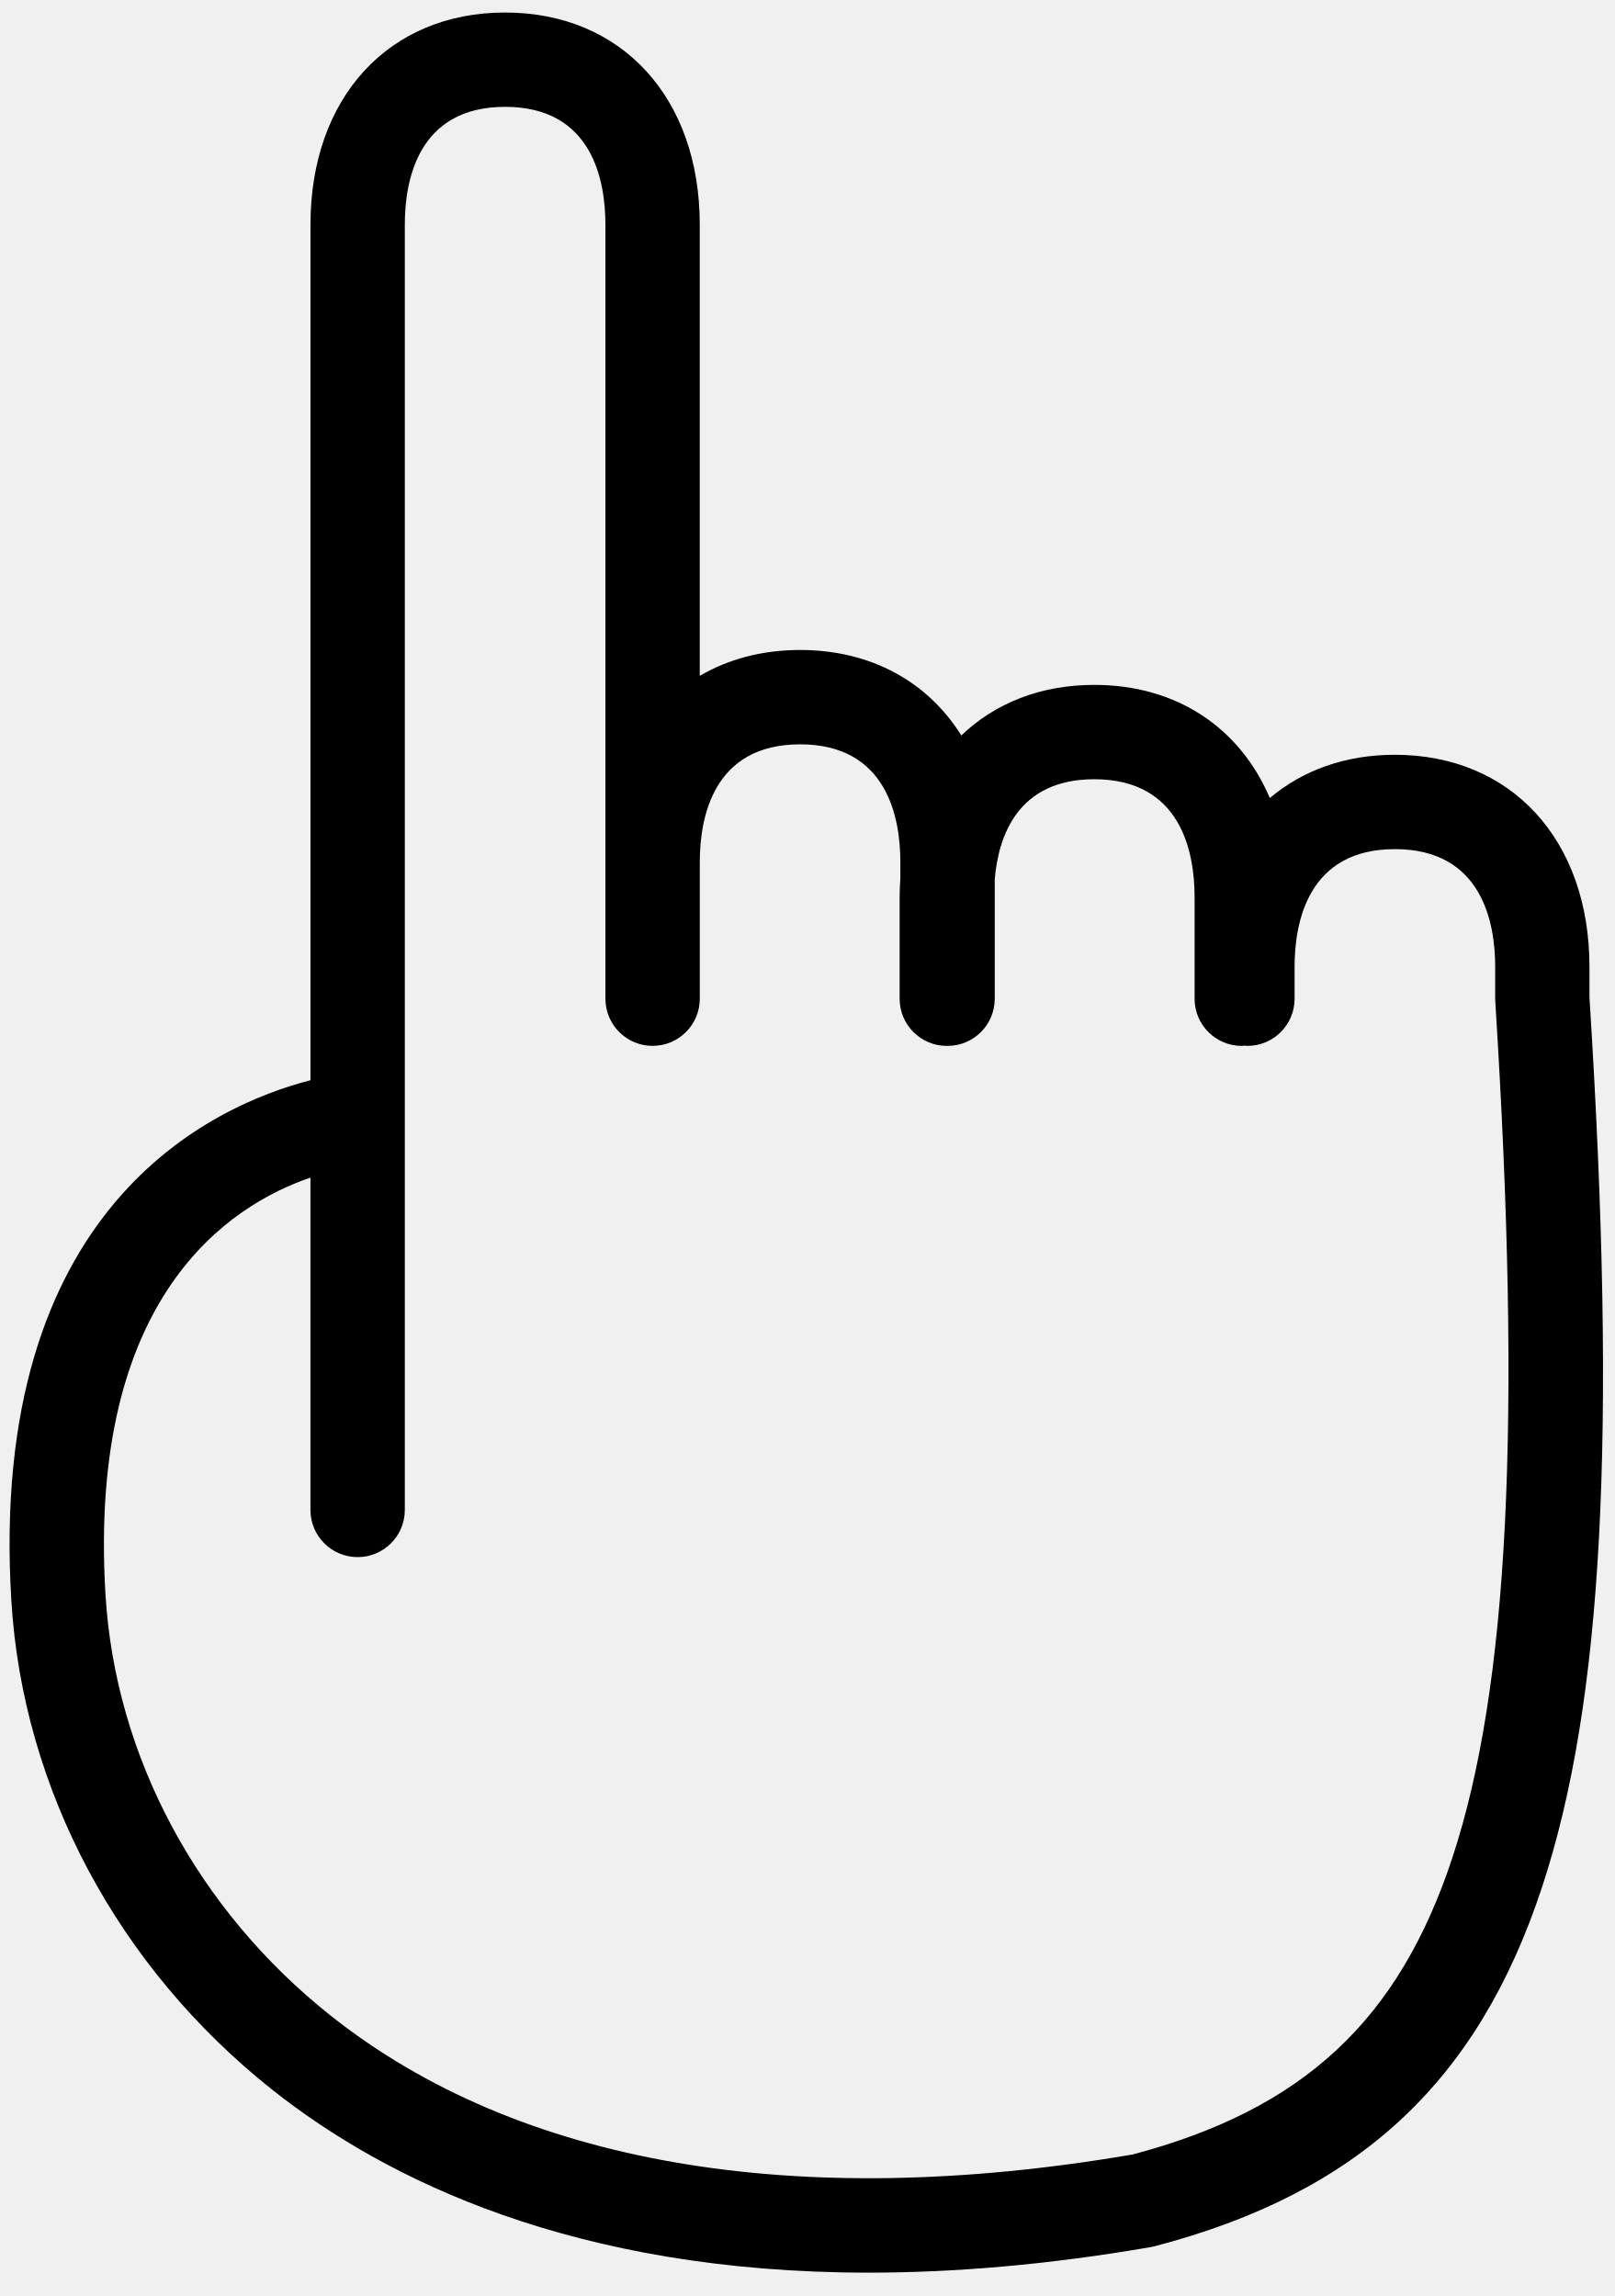
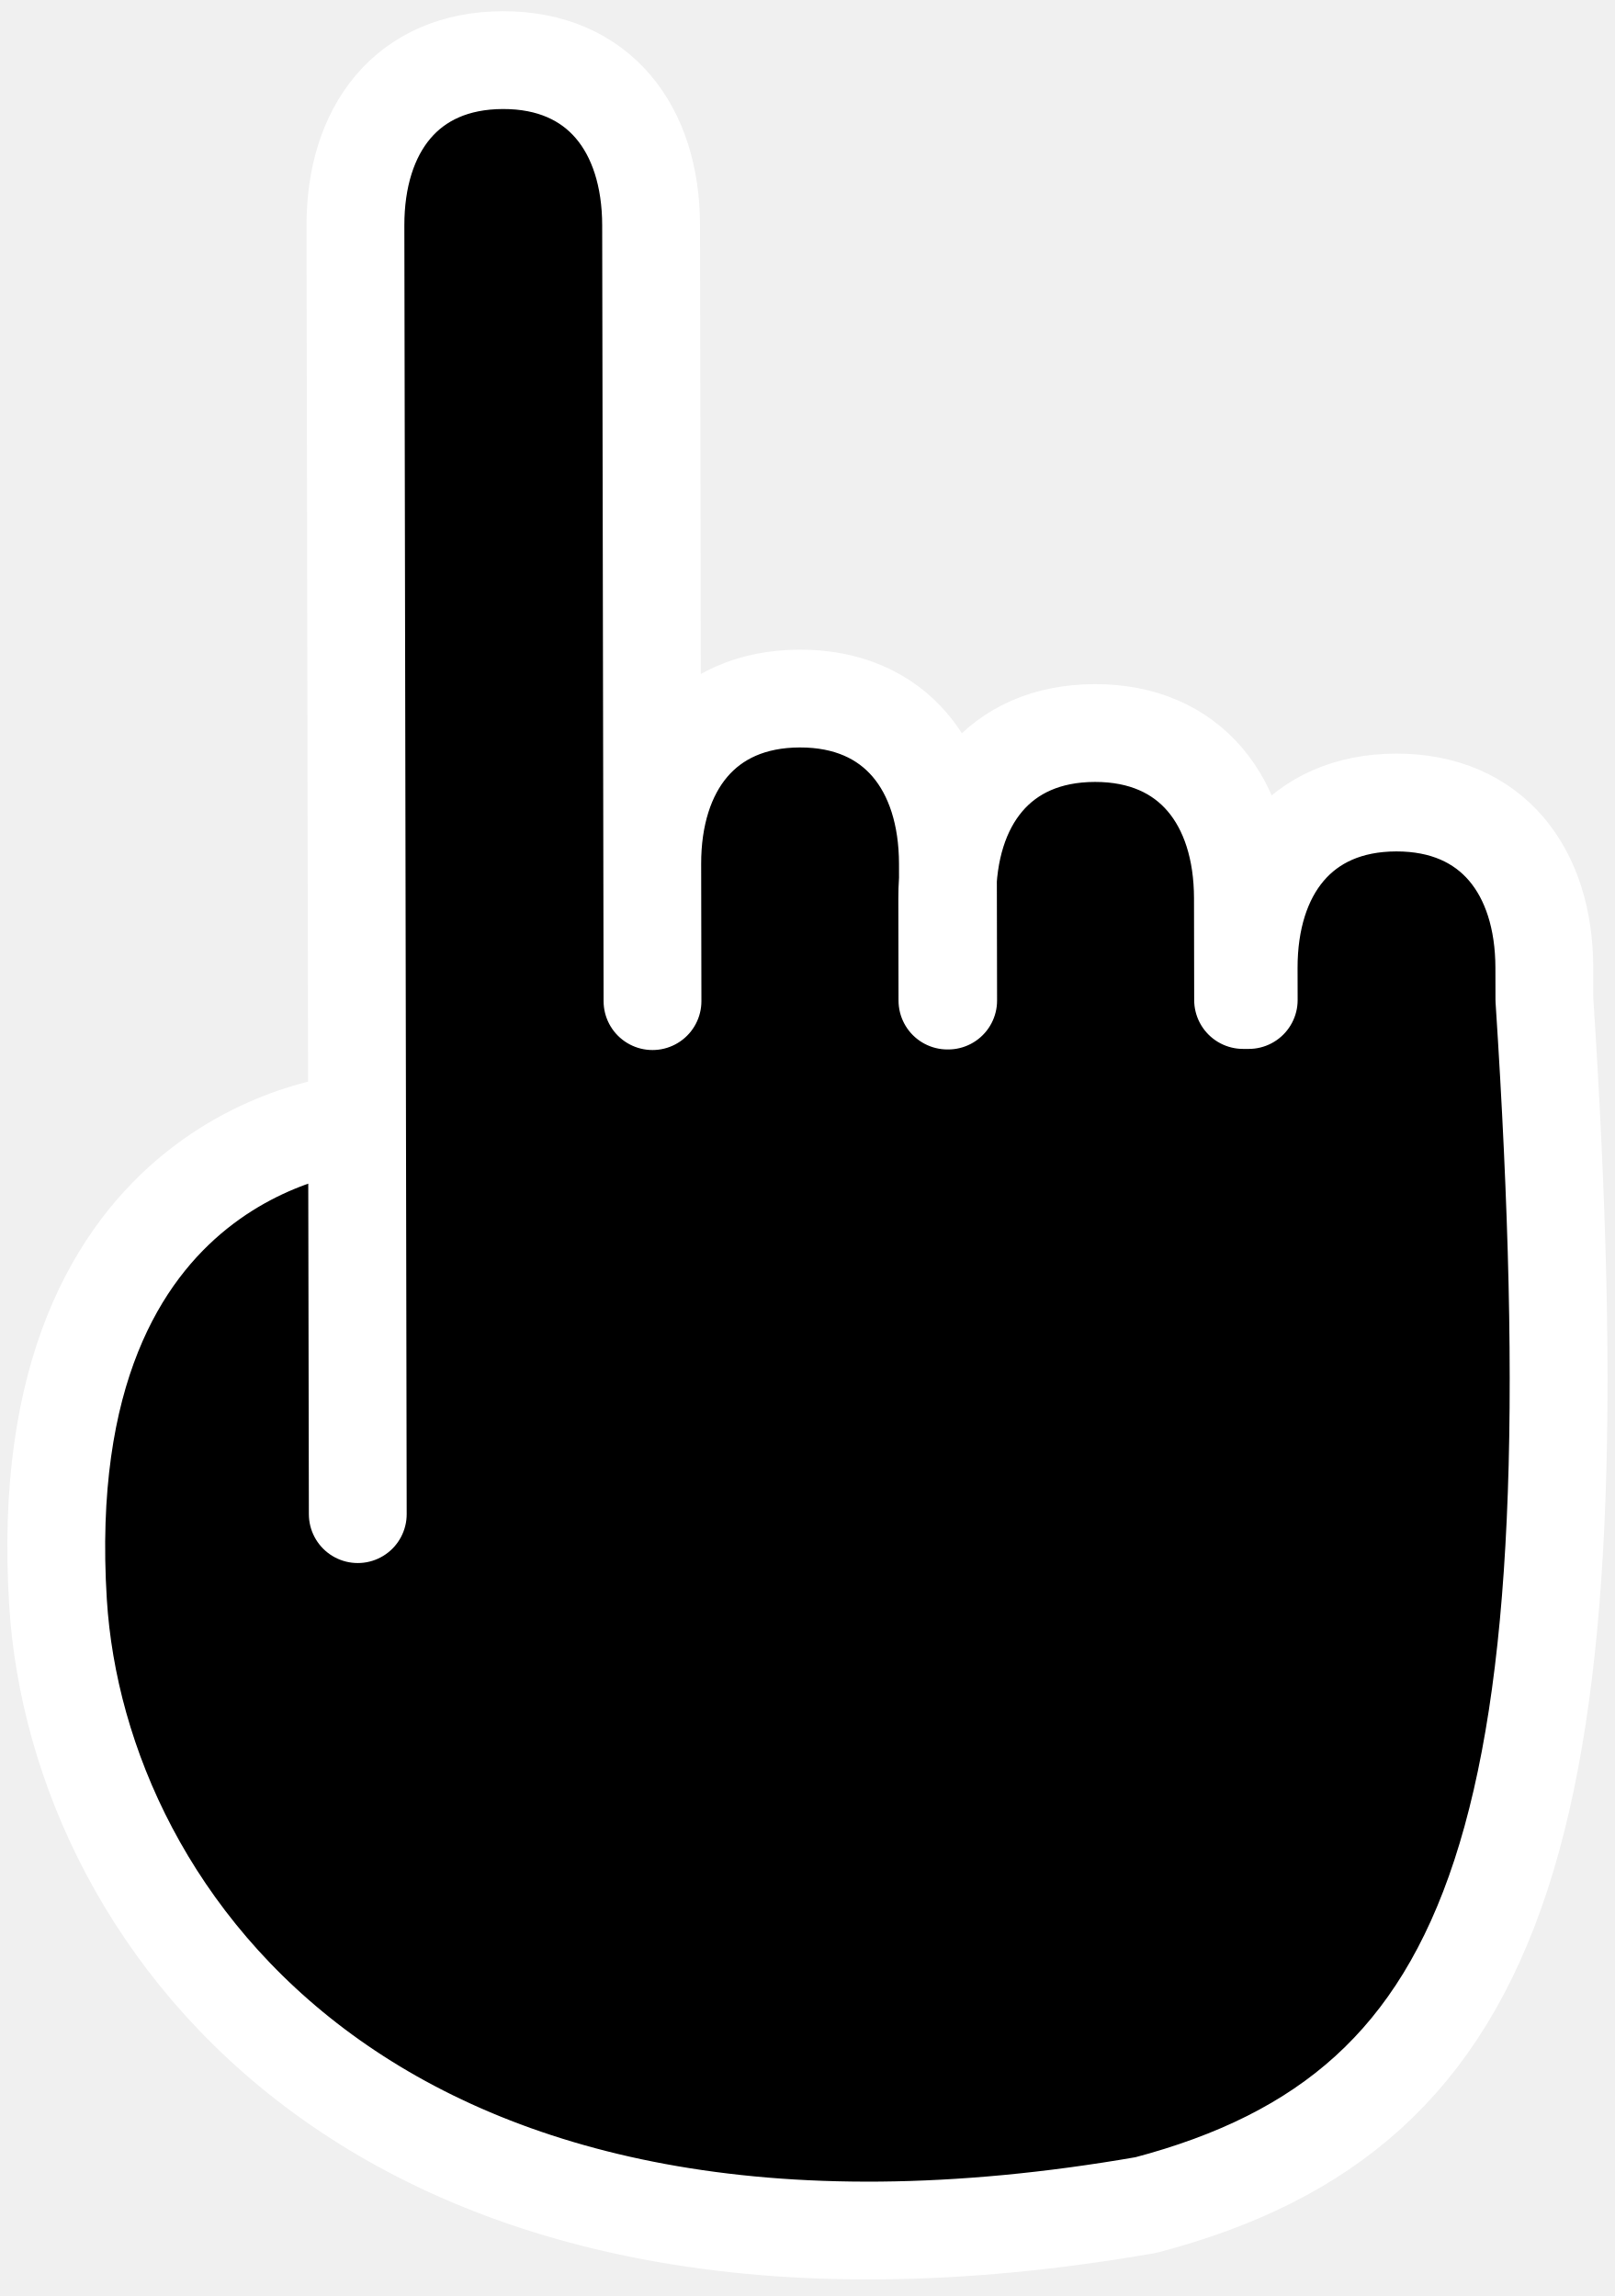
<svg xmlns="http://www.w3.org/2000/svg" version="1.1" id="ui_hand" x="0px" y="0px" viewBox="0 0 45 64" enable-background="new 0 0 45 64" xml:space="preserve">
-   <path d="M44.293,27.796V26.95c0-3.536-2.18-5.911-5.424-5.911c-1.384,0-2.572,0.436-3.483,1.206  c-0.832-1.955-2.593-3.154-4.893-3.154c-1.501,0-2.769,0.513-3.704,1.41c-0.933-1.494-2.514-2.383-4.494-2.383  c-1.059,0-2.002,0.257-2.795,0.721V6.26c0-3.536-2.18-5.911-5.424-5.911c-3.245,0-5.424,2.375-5.424,5.911v23.851  c-2.732,0.704-9.001,3.522-8.336,14.505c0.319,5.257,2.973,10.23,7.282,13.643c3.156,2.499,8.406,5.09,16.608,5.09  c2.368,0,4.981-0.216,7.861-0.712c0.037-0.006,0.073-0.014,0.109-0.024c5.675-1.484,9.005-4.572,10.797-10.014  C44.67,47.447,45.065,40.027,44.293,27.796z M40.475,51.776c-1.497,4.545-4.164,7.024-8.911,8.279  C22.17,61.663,14.448,60.33,9.23,56.197c-3.724-2.949-6.016-7.228-6.29-11.741c-0.506-8.352,3.492-10.875,5.711-11.63v9.263  c0,0.726,0.589,1.315,1.315,1.315c0.726,0,1.315-0.589,1.315-1.315V6.26c0-1.226,0.363-3.282,2.795-3.282  c2.431,0,2.795,2.056,2.795,3.282v17.769v3.809v0c0,0.726,0.589,1.315,1.315,1.315s1.315-0.589,1.315-1.315v0v-3.809  c0-1.225,0.363-3.281,2.795-3.281c2.432,0,2.794,2.056,2.794,3.281v0.45c-0.011,0.172-0.02,0.346-0.02,0.524v2.836  c0,0.726,0.589,1.315,1.315,1.315c0.003,0,0.007-0.001,0.01-0.001c0.003,0,0.007,0.001,0.01,0.001c0.726,0,1.315-0.589,1.315-1.315  v-3.329c0.103-1.215,0.647-2.789,2.774-2.789c2.432,0,2.795,2.056,2.795,3.282v2.836c0,0.726,0.589,1.315,1.315,1.315  c0.027,0,0.052-0.006,0.079-0.008c0.026,0.002,0.051,0.008,0.078,0.008c0.726,0,1.315-0.589,1.315-1.315V26.95  c0-1.226,0.363-3.281,2.795-3.281c2.432,0,2.795,2.056,2.795,3.281v0.888c0,0.028,0.001,0.055,0.003,0.083  C42.409,39.663,42.042,47.02,40.475,51.776z" />
+   <path fill="" stroke="#fff" stroke-width="2.726" stroke-linecap="round" stroke-linejoin="round" stroke-miterlimit="10" d="  M9.97,42.206L9.905,6.29C9.9,3.611,11.336,1.68,14.016,1.676c2.679-0.005,4.123,1.92,4.128,4.6l0.039,21.63  c0,0-0.007-3.819-0.007-3.819c-0.005-2.679,1.432-4.61,4.111-4.615c2.679-0.005,4.123,1.92,4.128,4.6l0.007,3.818l-0.02,0  l-0.005-2.842c-0.005-2.679,1.432-4.61,4.111-4.615c2.679-0.005,4.123,1.921,4.128,4.6l0.005,2.842l0.157,0l-0.002-0.89  c-0.005-2.679,1.432-4.61,4.111-4.615c2.679-0.005,4.123,1.92,4.128,4.6l0.002,0.89c1.494,22.943-1.028,30.95-11.101,33.604  c-21.292,3.71-29.762-7.862-30.319-16.79C0.817,31.868,9.95,31.287,9.95,31.287" />
</svg>
